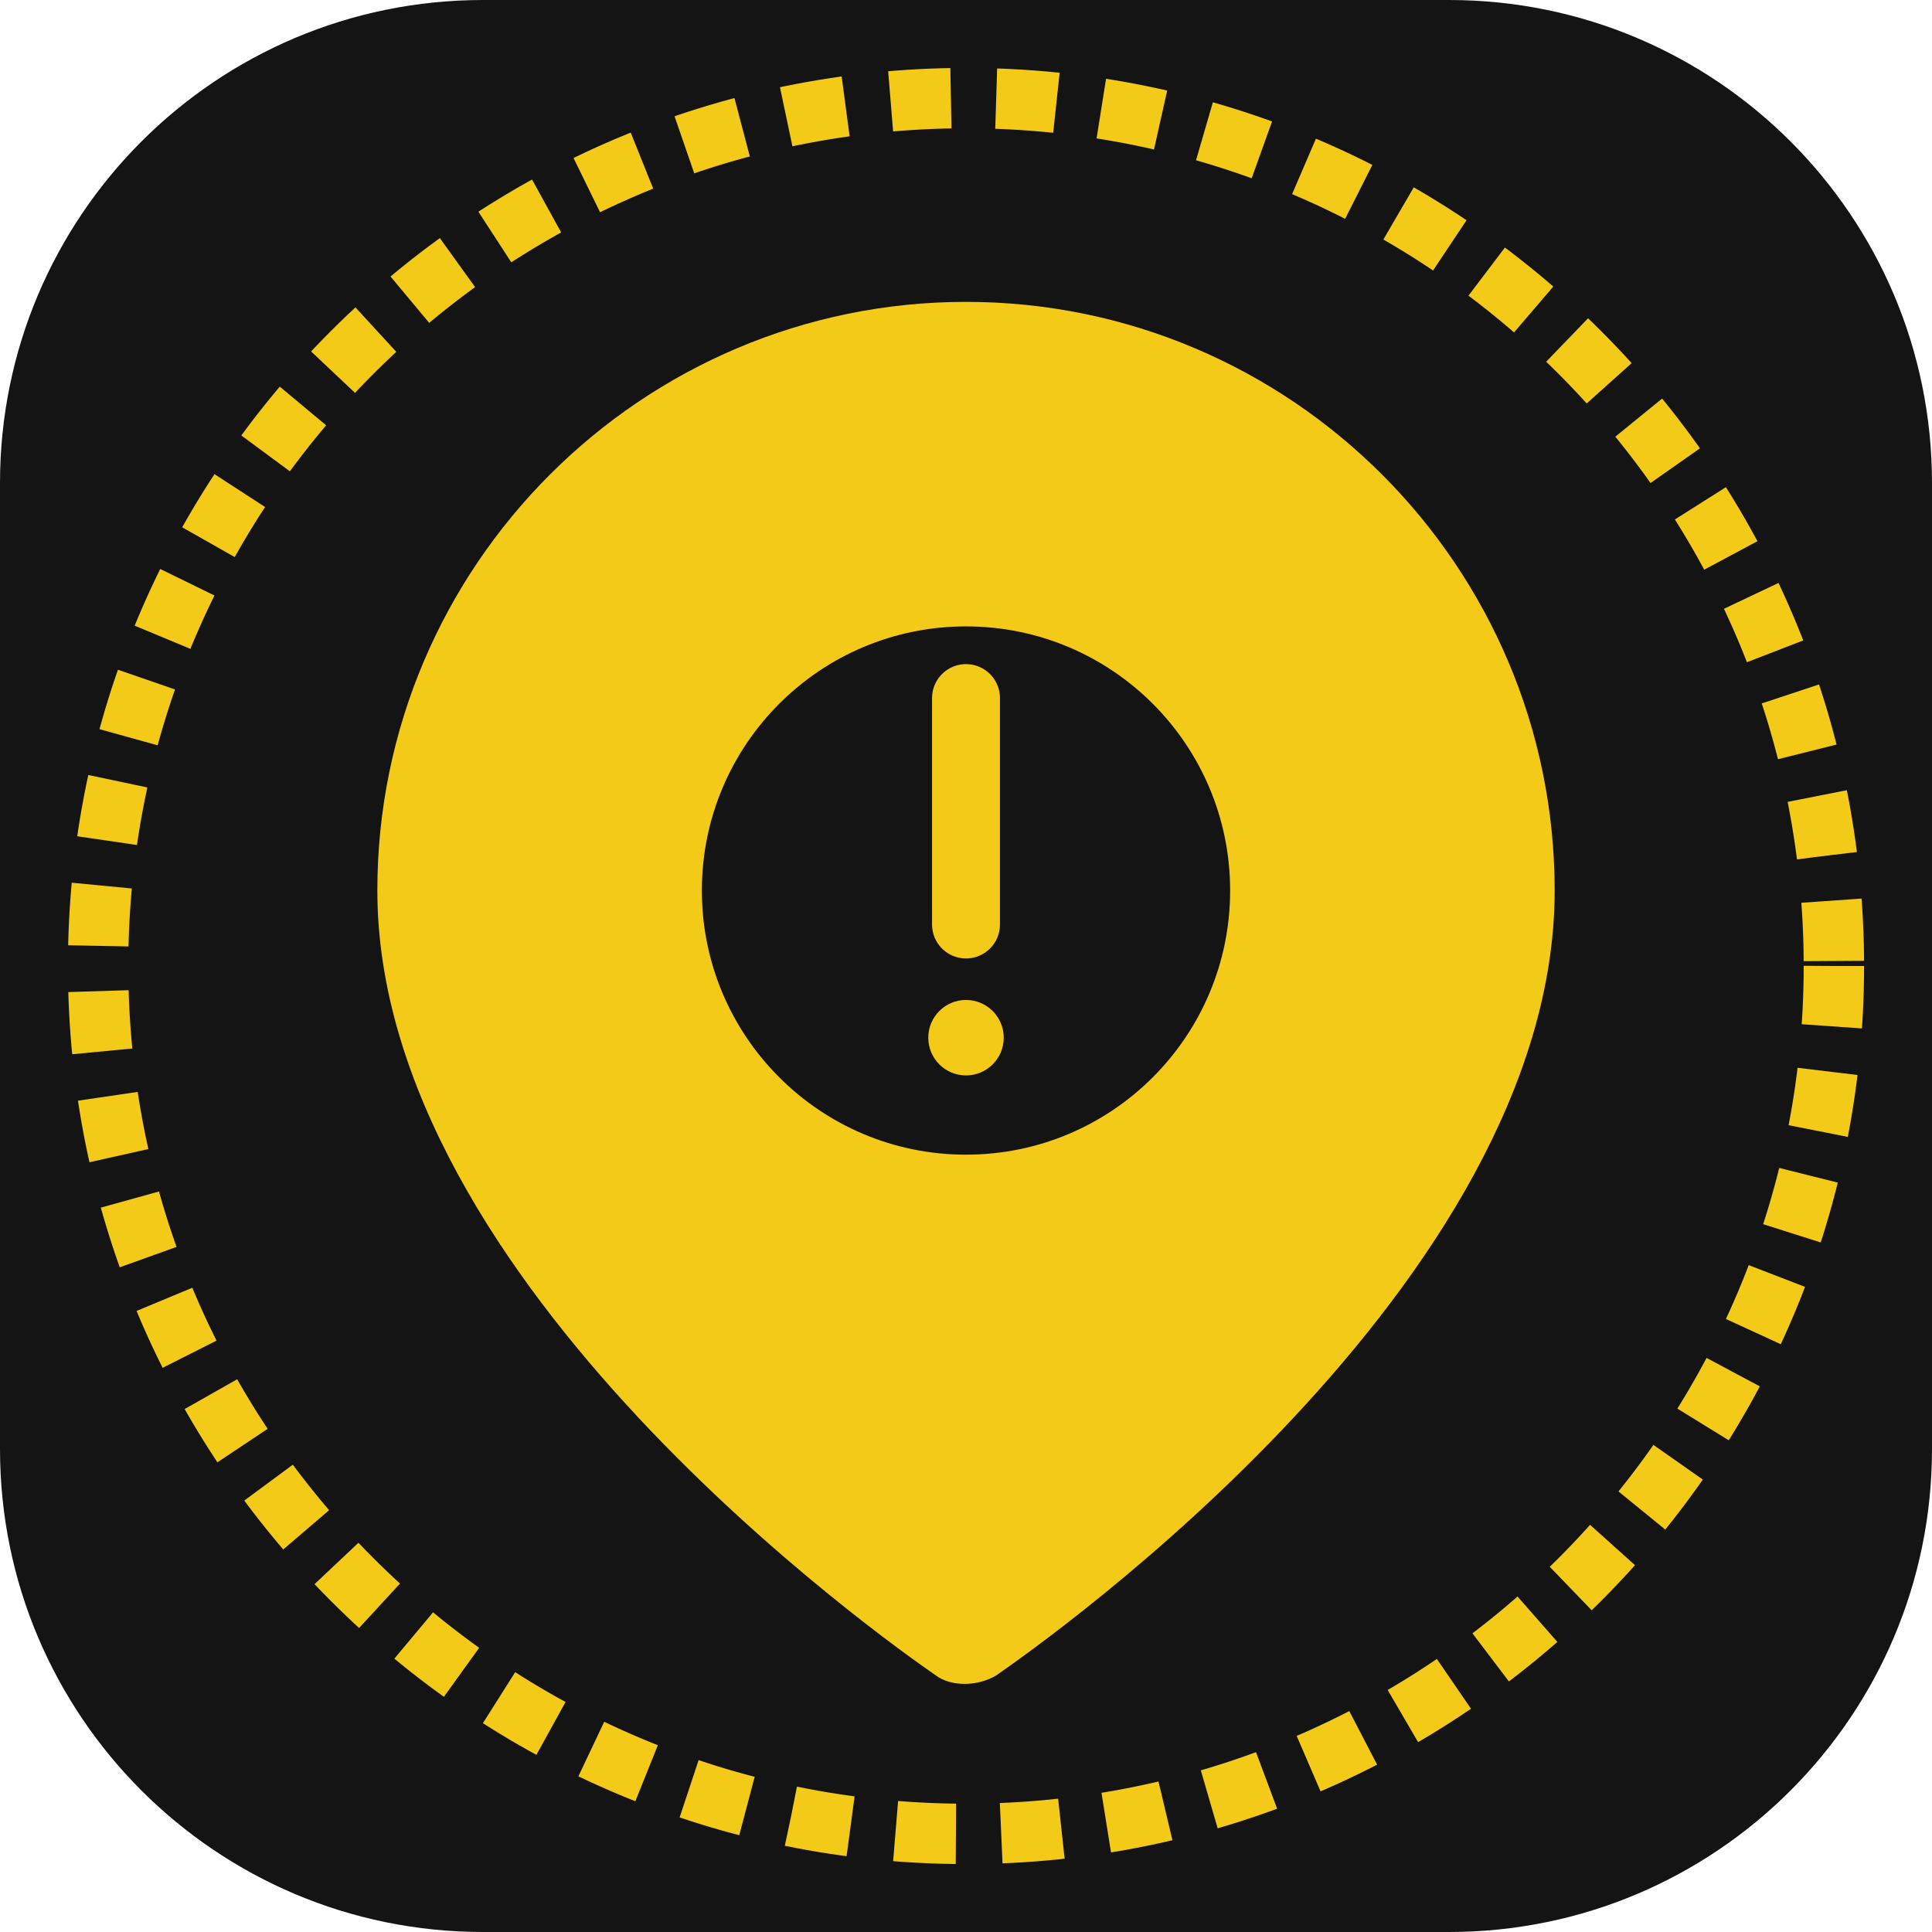
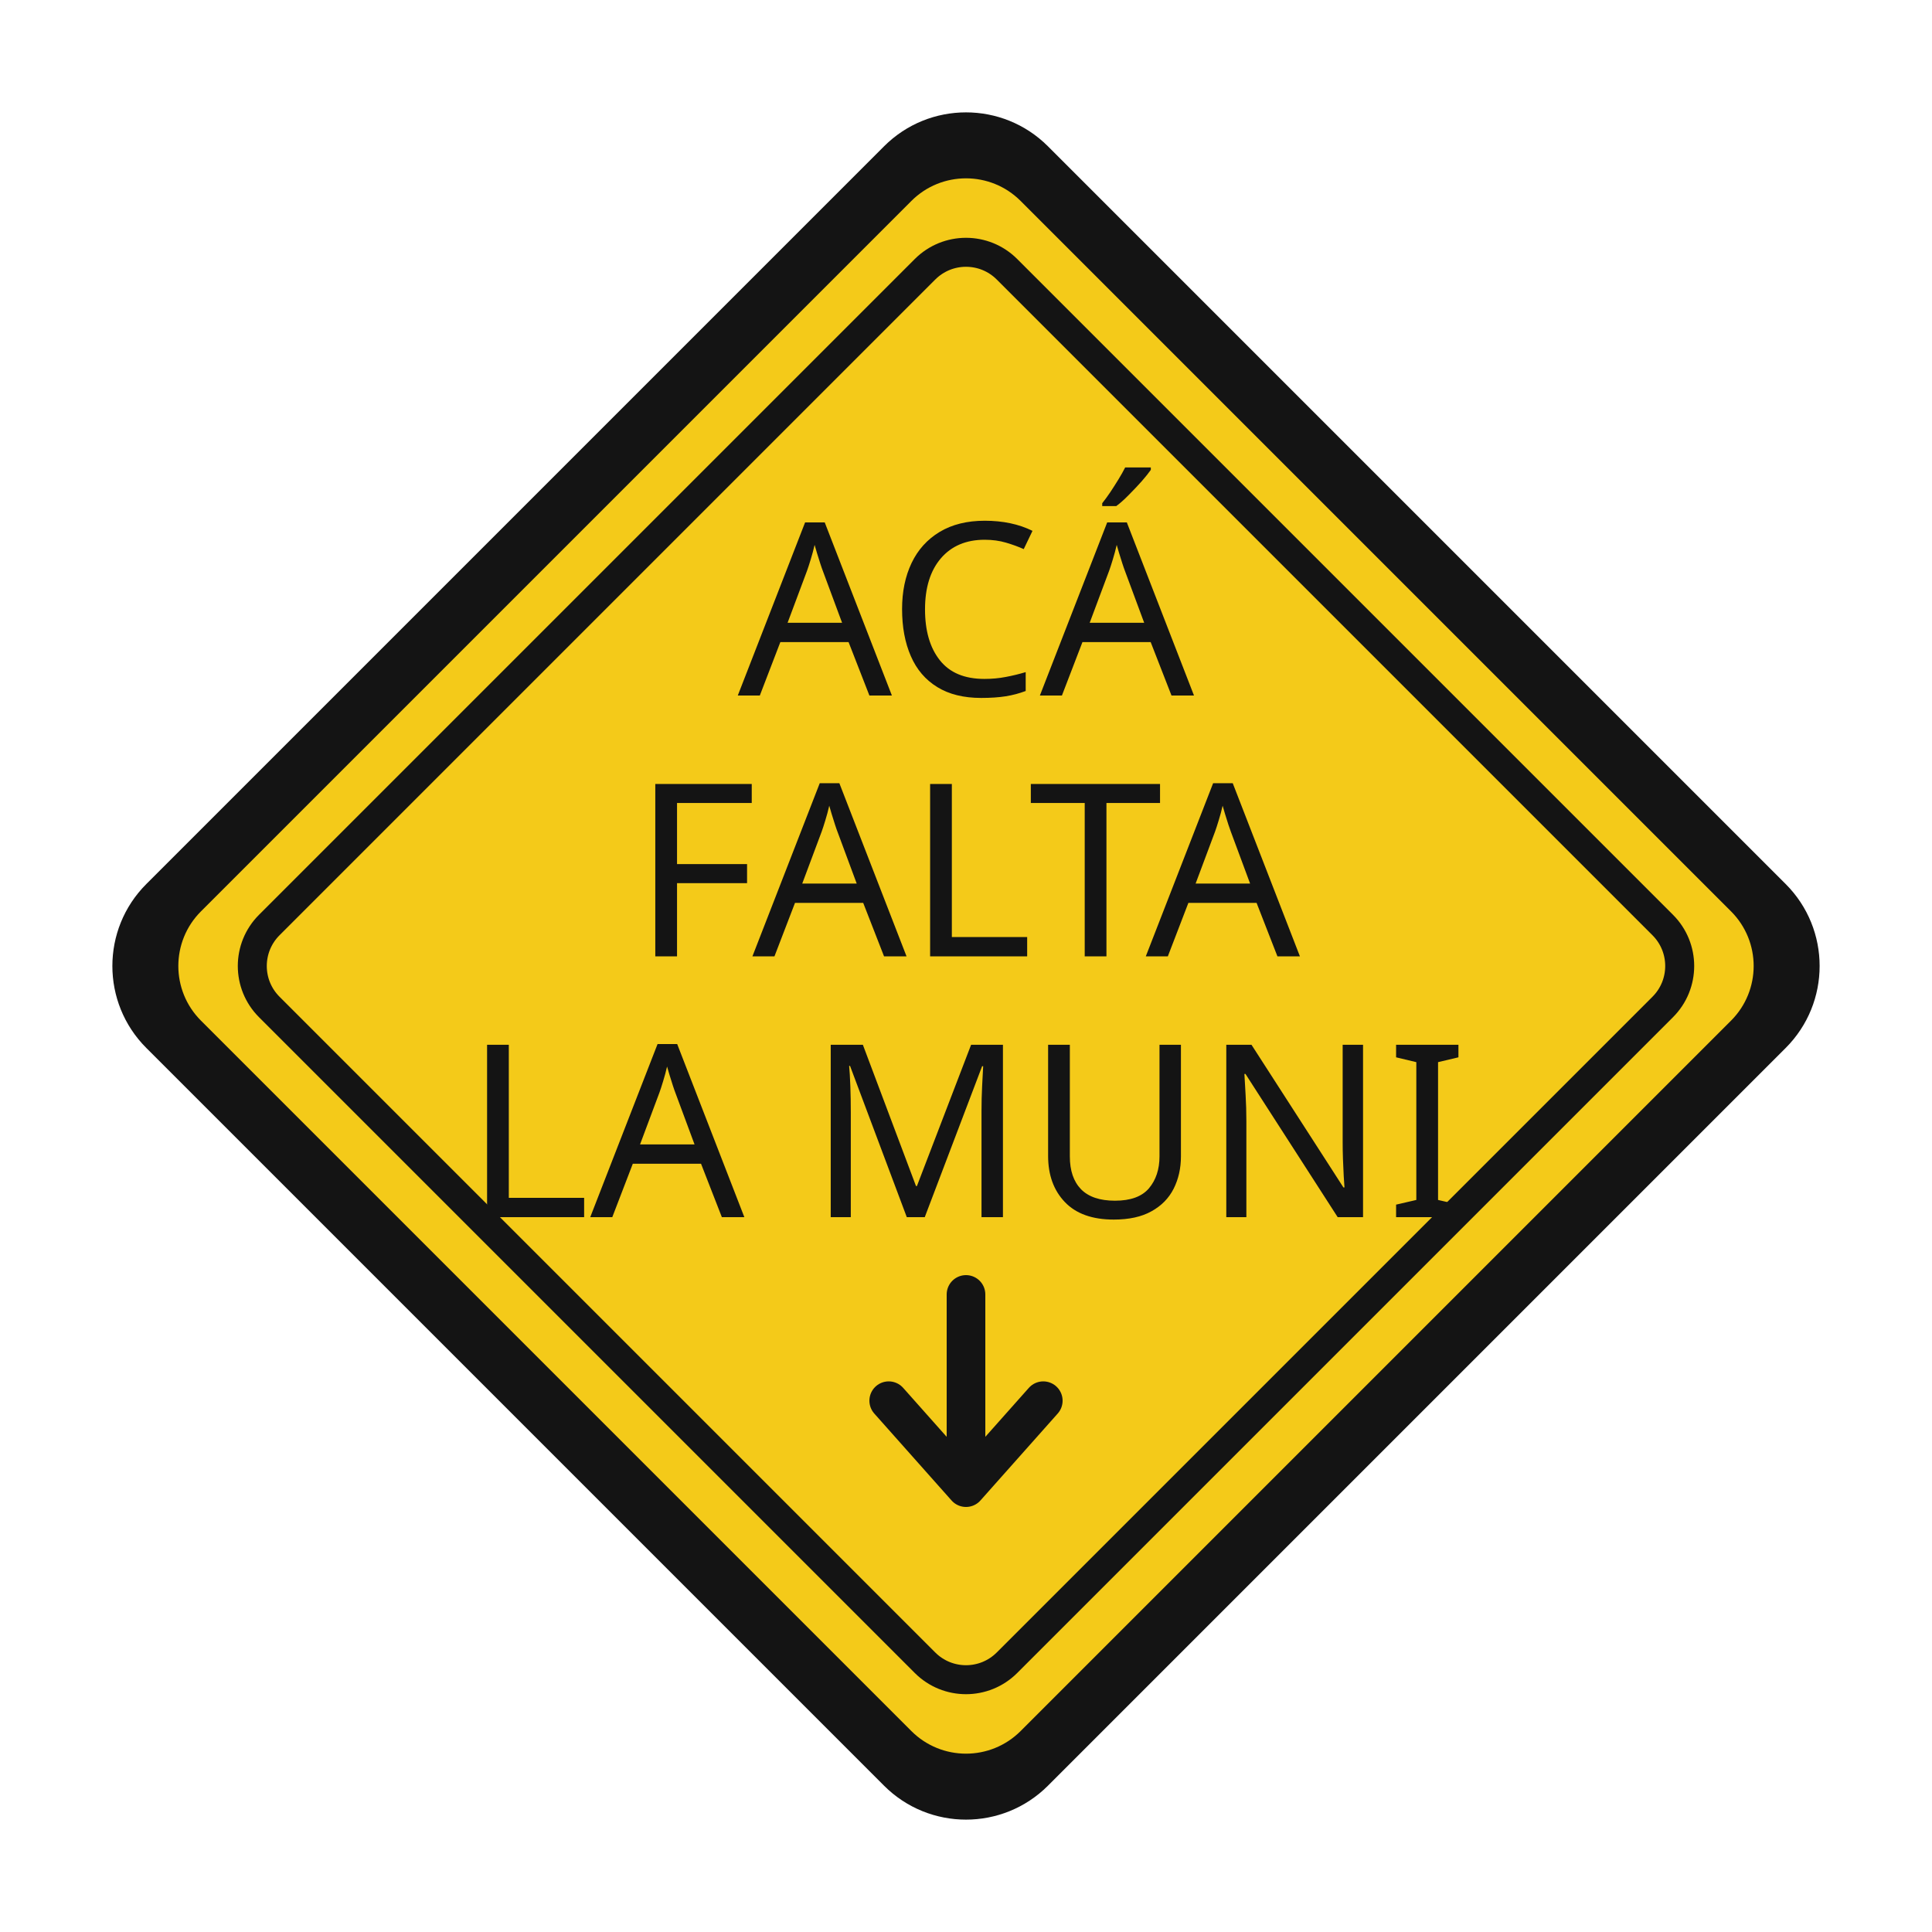
- <svg xmlns="http://www.w3.org/2000/svg" viewBox="0 0 512 512" width="512" height="512">
-   <rect width="512" height="512" rx="128" fill="#141414" />
-   <circle cx="256" cy="256" r="230" fill="none" stroke="#F4CA19" stroke-width="16" stroke-dasharray="16 12" />
-   <path d="M256 80 C170 80 100 150 100 236 C100 340 235 435 248 444 C252 447 259 447 264 444 C277 435 412 340 412 236 C412 150 342 80 256 80 Z" fill="#F4CA19" />
-   <circle cx="256" cy="236" r="70" fill="#141414" />
-   <path d="M256 185 L256 245" stroke="#F4CA19" stroke-width="18" stroke-linecap="round" />
-   <circle cx="256" cy="275" r="10" fill="#F4CA19" />
+ <svg xmlns="http://www.w3.org/2000/svg" width="512" height="512" viewBox="0 0 200 200">
+   <g transform="rotate(45 100 100)">
+     <rect x="34" y="34" width="132" height="132" rx="12" fill="#141414" />
+     <rect x="40" y="40" width="120" height="120" rx="8" fill="#F4CA19" />
+     <rect x="46" y="46" width="108" height="108" rx="6" fill="none" stroke="#141414" stroke-width="3" />
+   </g>
+   <g fill="#141414" font-family="Anton" text-anchor="middle">
+     <text x="100" y="72" font-size="25">ACÁ</text>
+     <text x="100" y="99" font-size="25">FALTA</text>
+     <text x="100" y="126" font-size="25">LA MUNI</text>
+   </g>
+   <path d="M100 134 v18 M92 145 l8 9 l8 -9" stroke="#141414" stroke-width="4" fill="none" stroke-linecap="round" stroke-linejoin="round" />
</svg>
